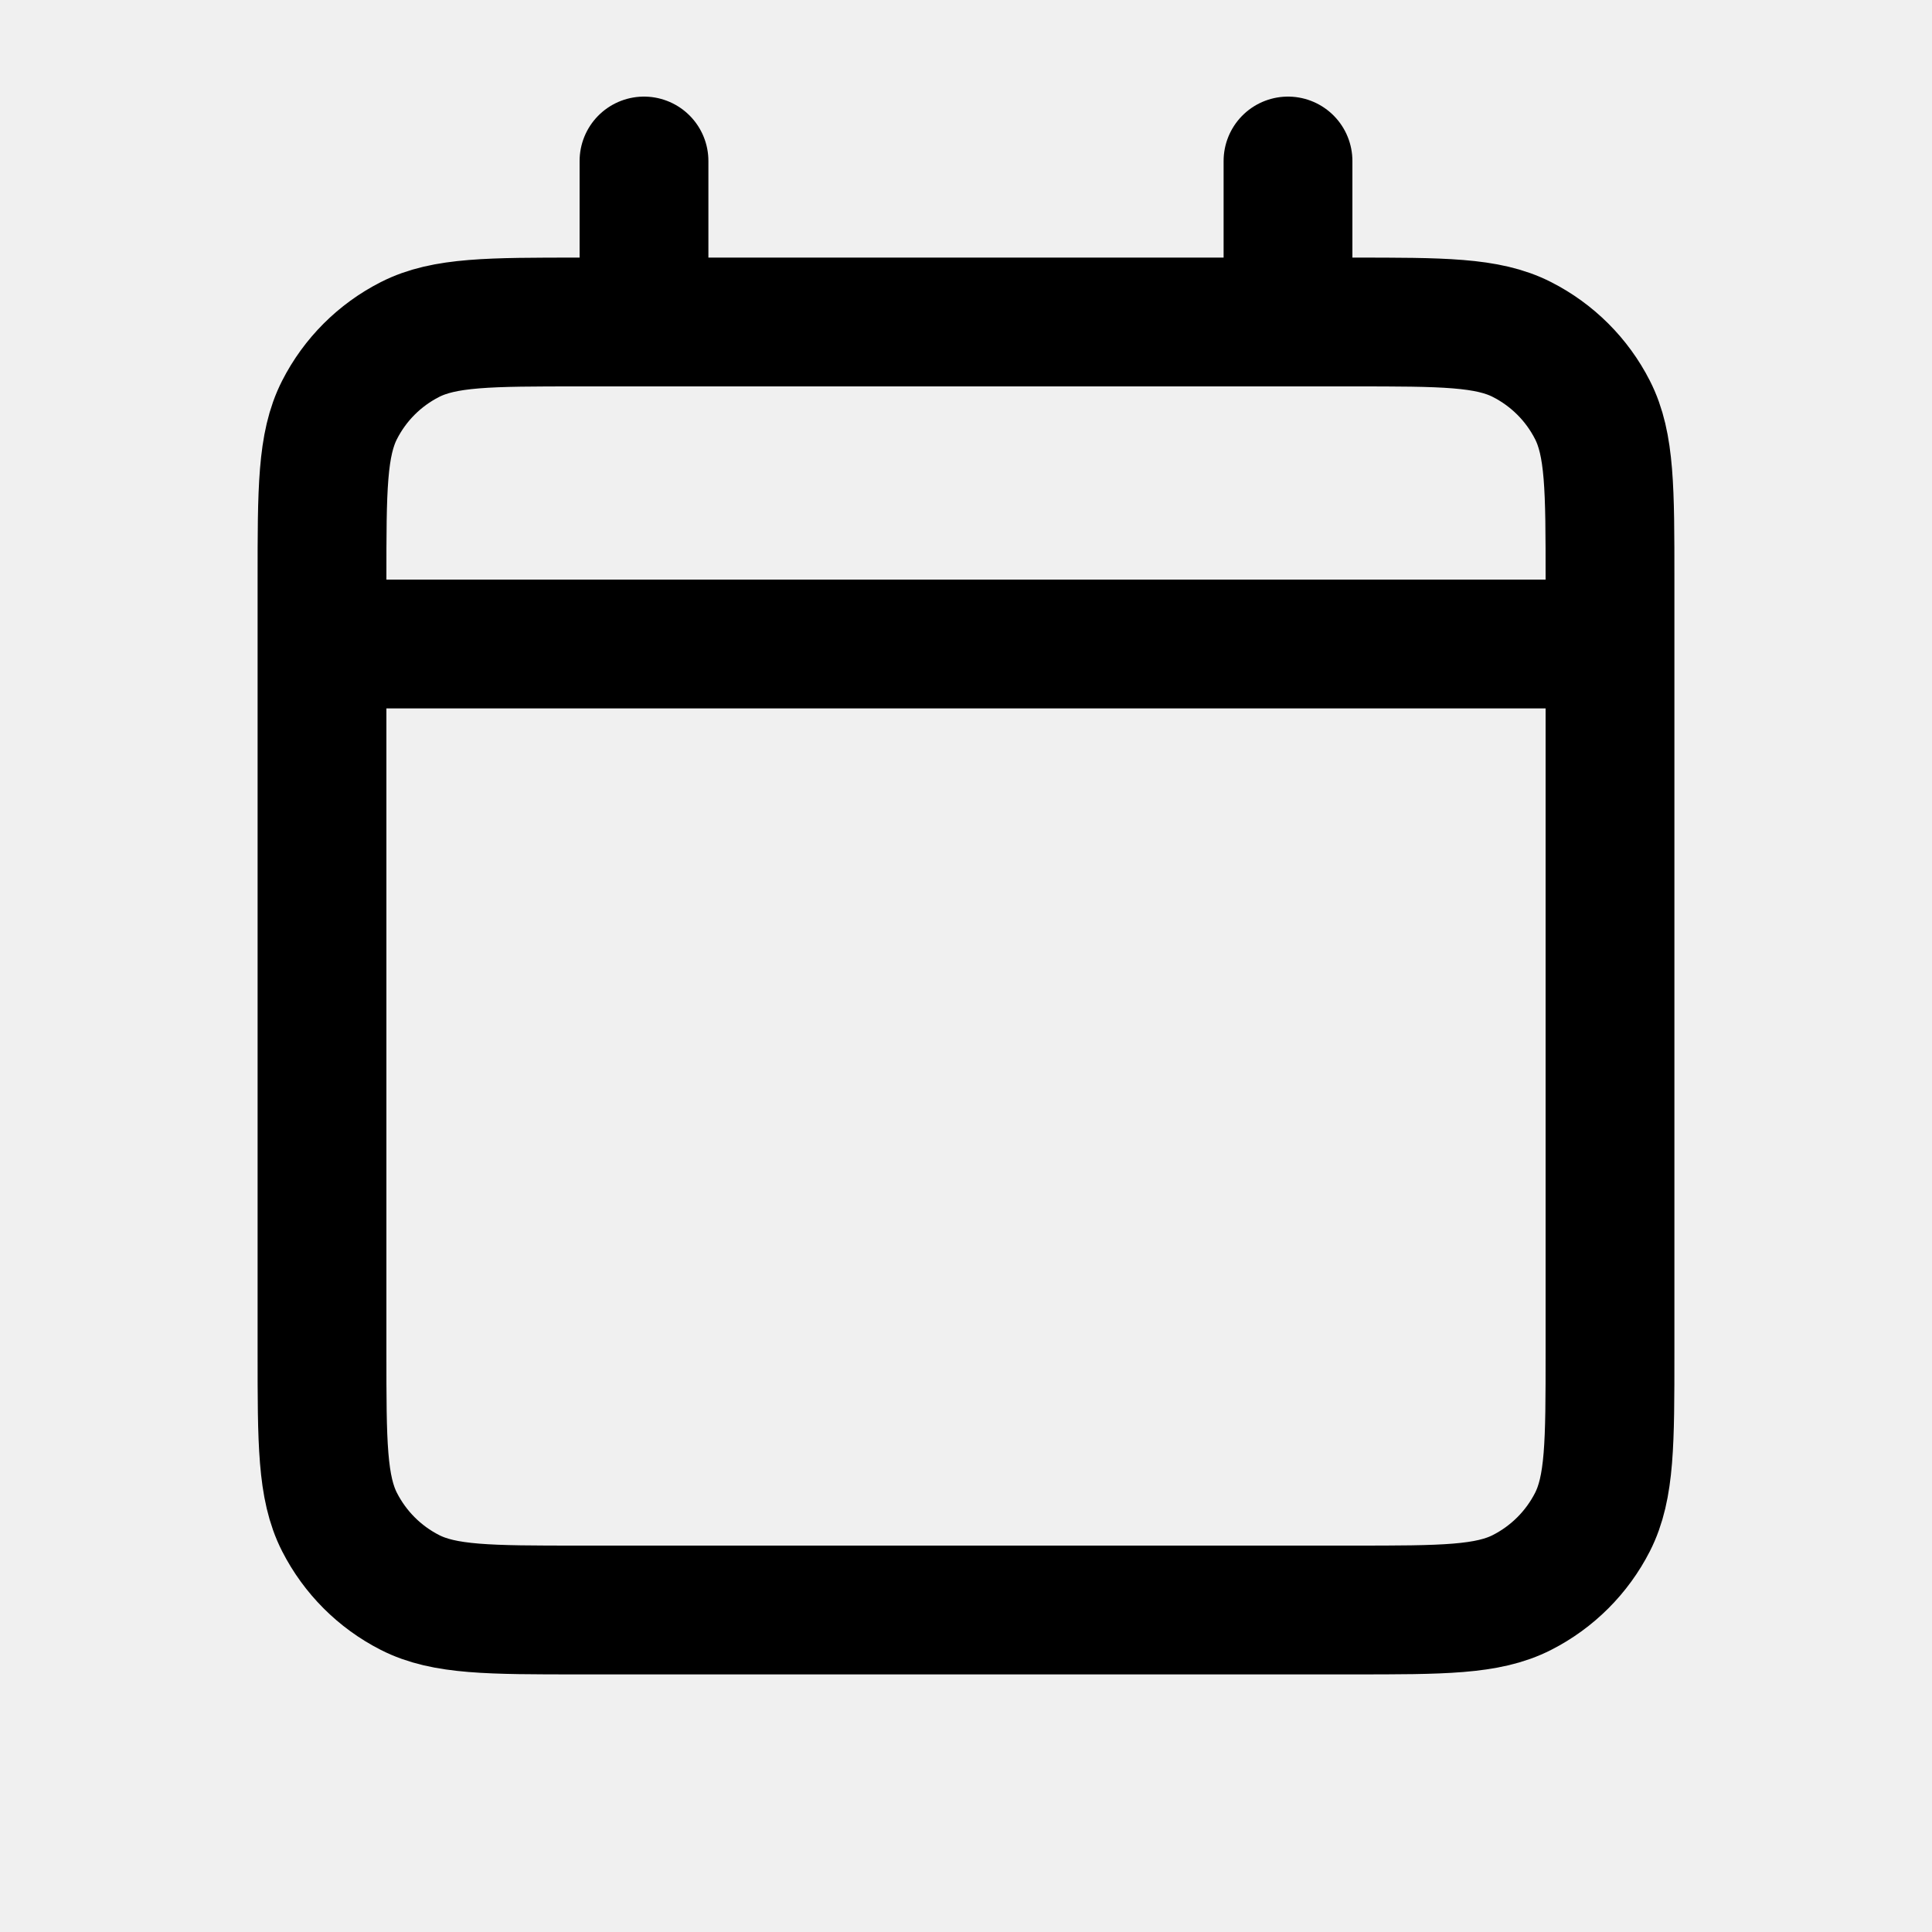
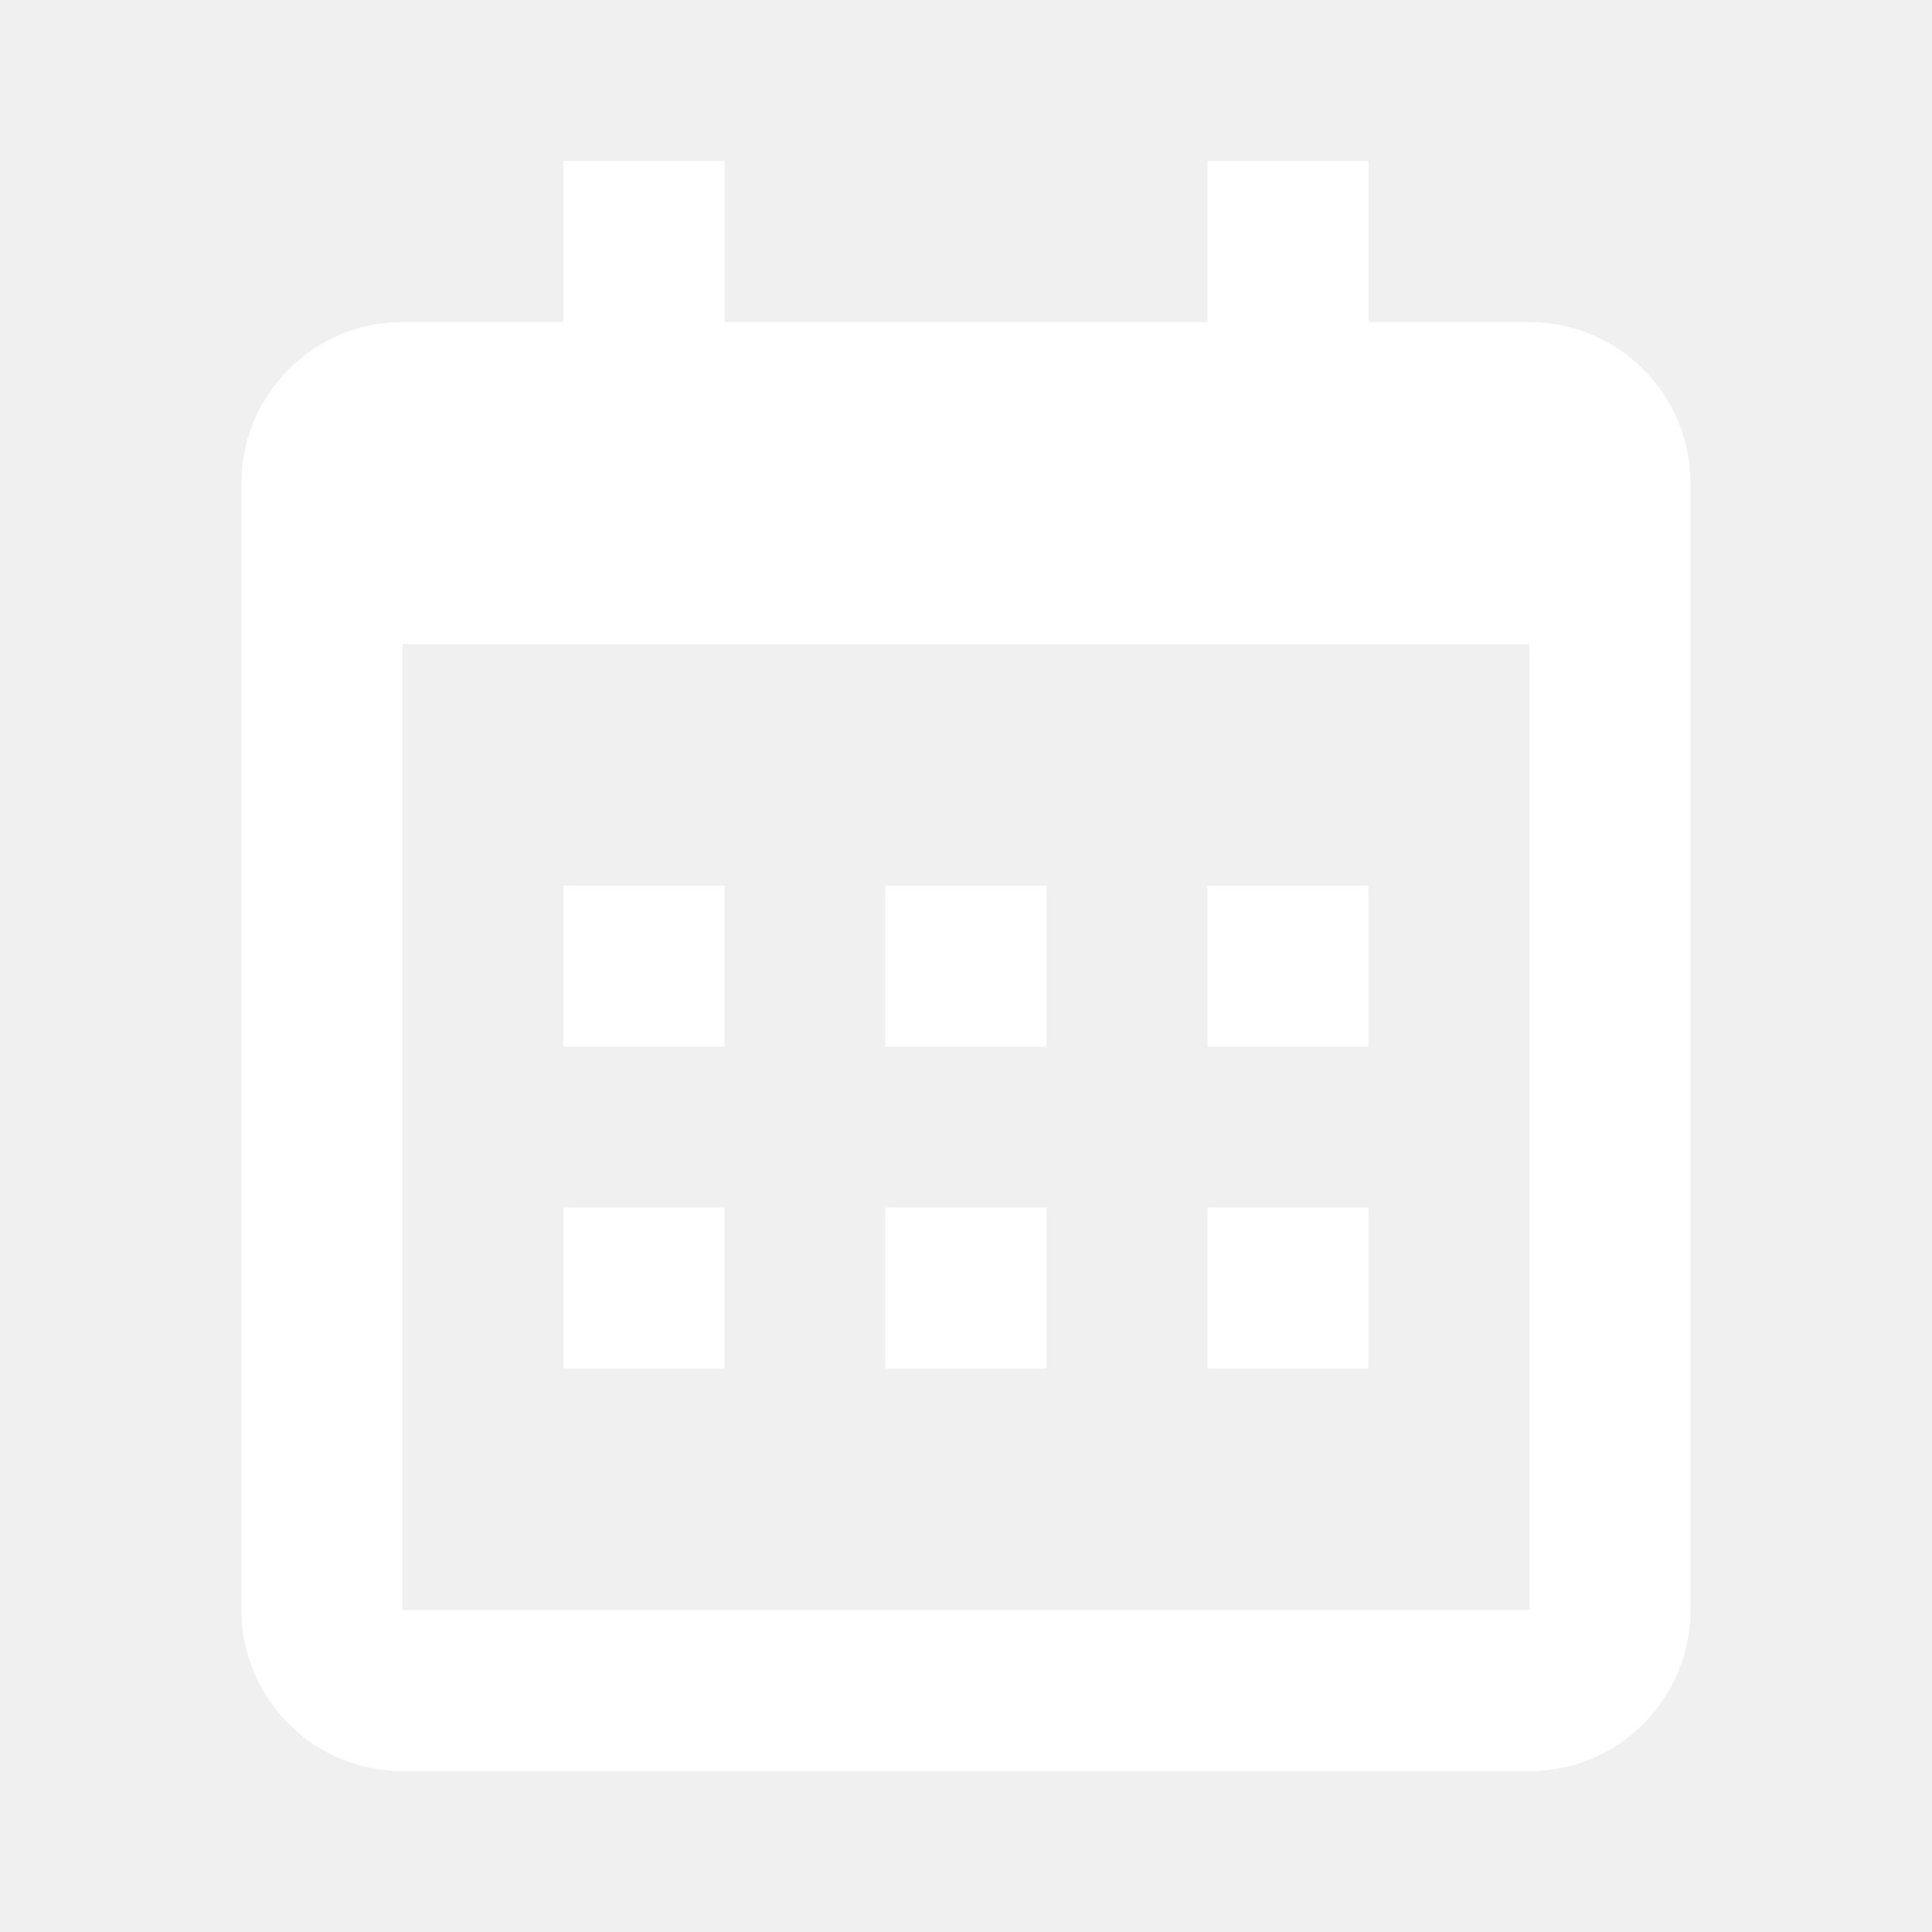
- <svg xmlns="http://www.w3.org/2000/svg" width="24" height="24" viewBox="0 0 24 24" fill="none">
-   <path d="M4 8H20M4 8V16.8C4 17.92 4 18.48 4.218 18.908C4.41 19.284 4.715 19.59 5.092 19.782C5.519 20 6.079 20 7.197 20H16.803C17.921 20 18.48 20 18.907 19.782C19.284 19.59 19.59 19.284 19.782 18.908C20 18.48 20 17.922 20 16.804V8M4 8V7.2C4 6.08 4 5.52 4.218 5.092C4.41 4.715 4.715 4.41 5.092 4.218C5.52 4 6.08 4 7.2 4H8M20 8V7.197C20 6.079 20 5.519 19.782 5.092C19.59 4.715 19.284 4.41 18.907 4.218C18.48 4 17.92 4 16.8 4H16M16 2V4M16 4H8M8 2V4" stroke="black" stroke-width="1.6" stroke-linecap="round" stroke-linejoin="round" />
+ <svg xmlns="http://www.w3.org/2000/svg" width="26" height="26" viewBox="0 0 26 26" fill="none">
+   <path d="M7.582 11.918H9.749V14.085H7.582V11.918ZM7.582 16.251H9.749V18.418H7.582V16.251ZM11.915 11.918H14.082V14.085H11.915V11.918ZM11.915 16.251H14.082V18.418H11.915V16.251ZM16.249 11.918H18.415V14.085H16.249V11.918ZM16.249 16.251H18.415V18.418H16.249V16.251Z" fill="white" />
+   <path d="M5.417 23.835H20.583C21.778 23.835 22.75 22.863 22.75 21.668V6.501C22.75 5.306 21.778 4.335 20.583 4.335H18.417V2.168H16.25V4.335H9.75V2.168H7.583V4.335H5.417C4.222 4.335 3.25 5.306 3.25 6.501V21.668C3.25 22.863 4.222 23.835 5.417 23.835ZM20.583 8.668L20.584 21.668H5.417V8.668H20.583Z" fill="white" />
</svg>
